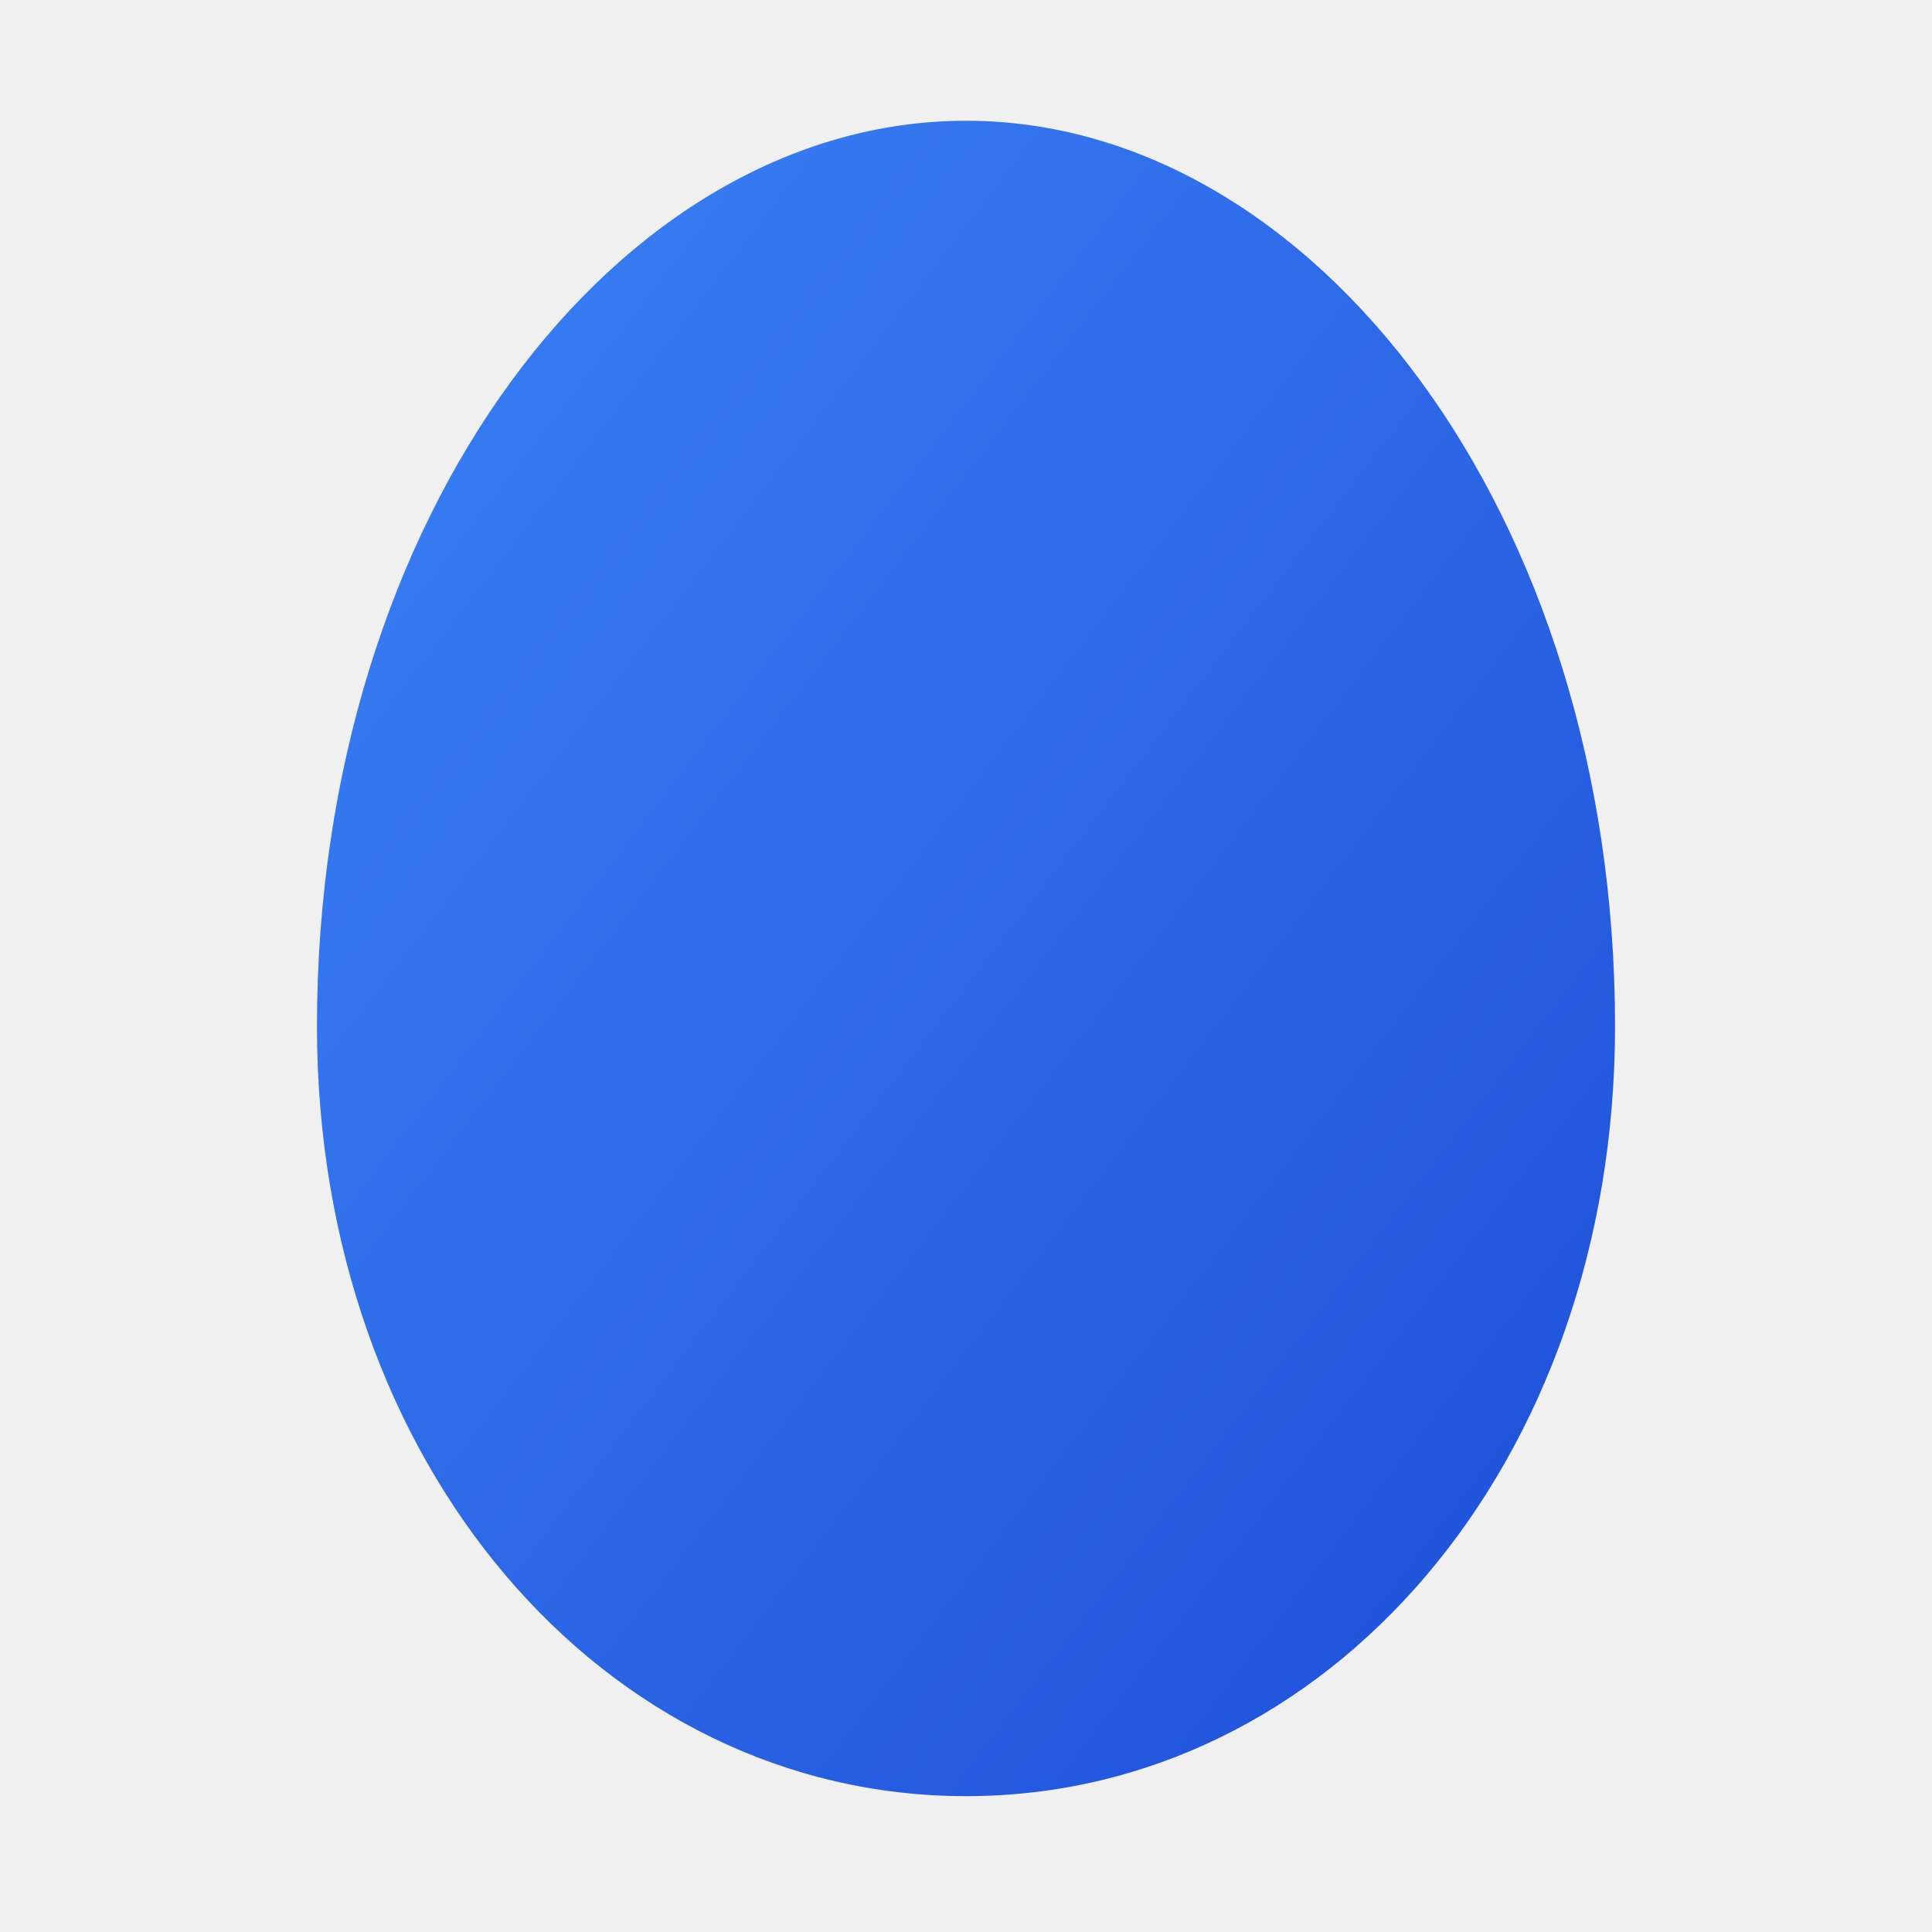
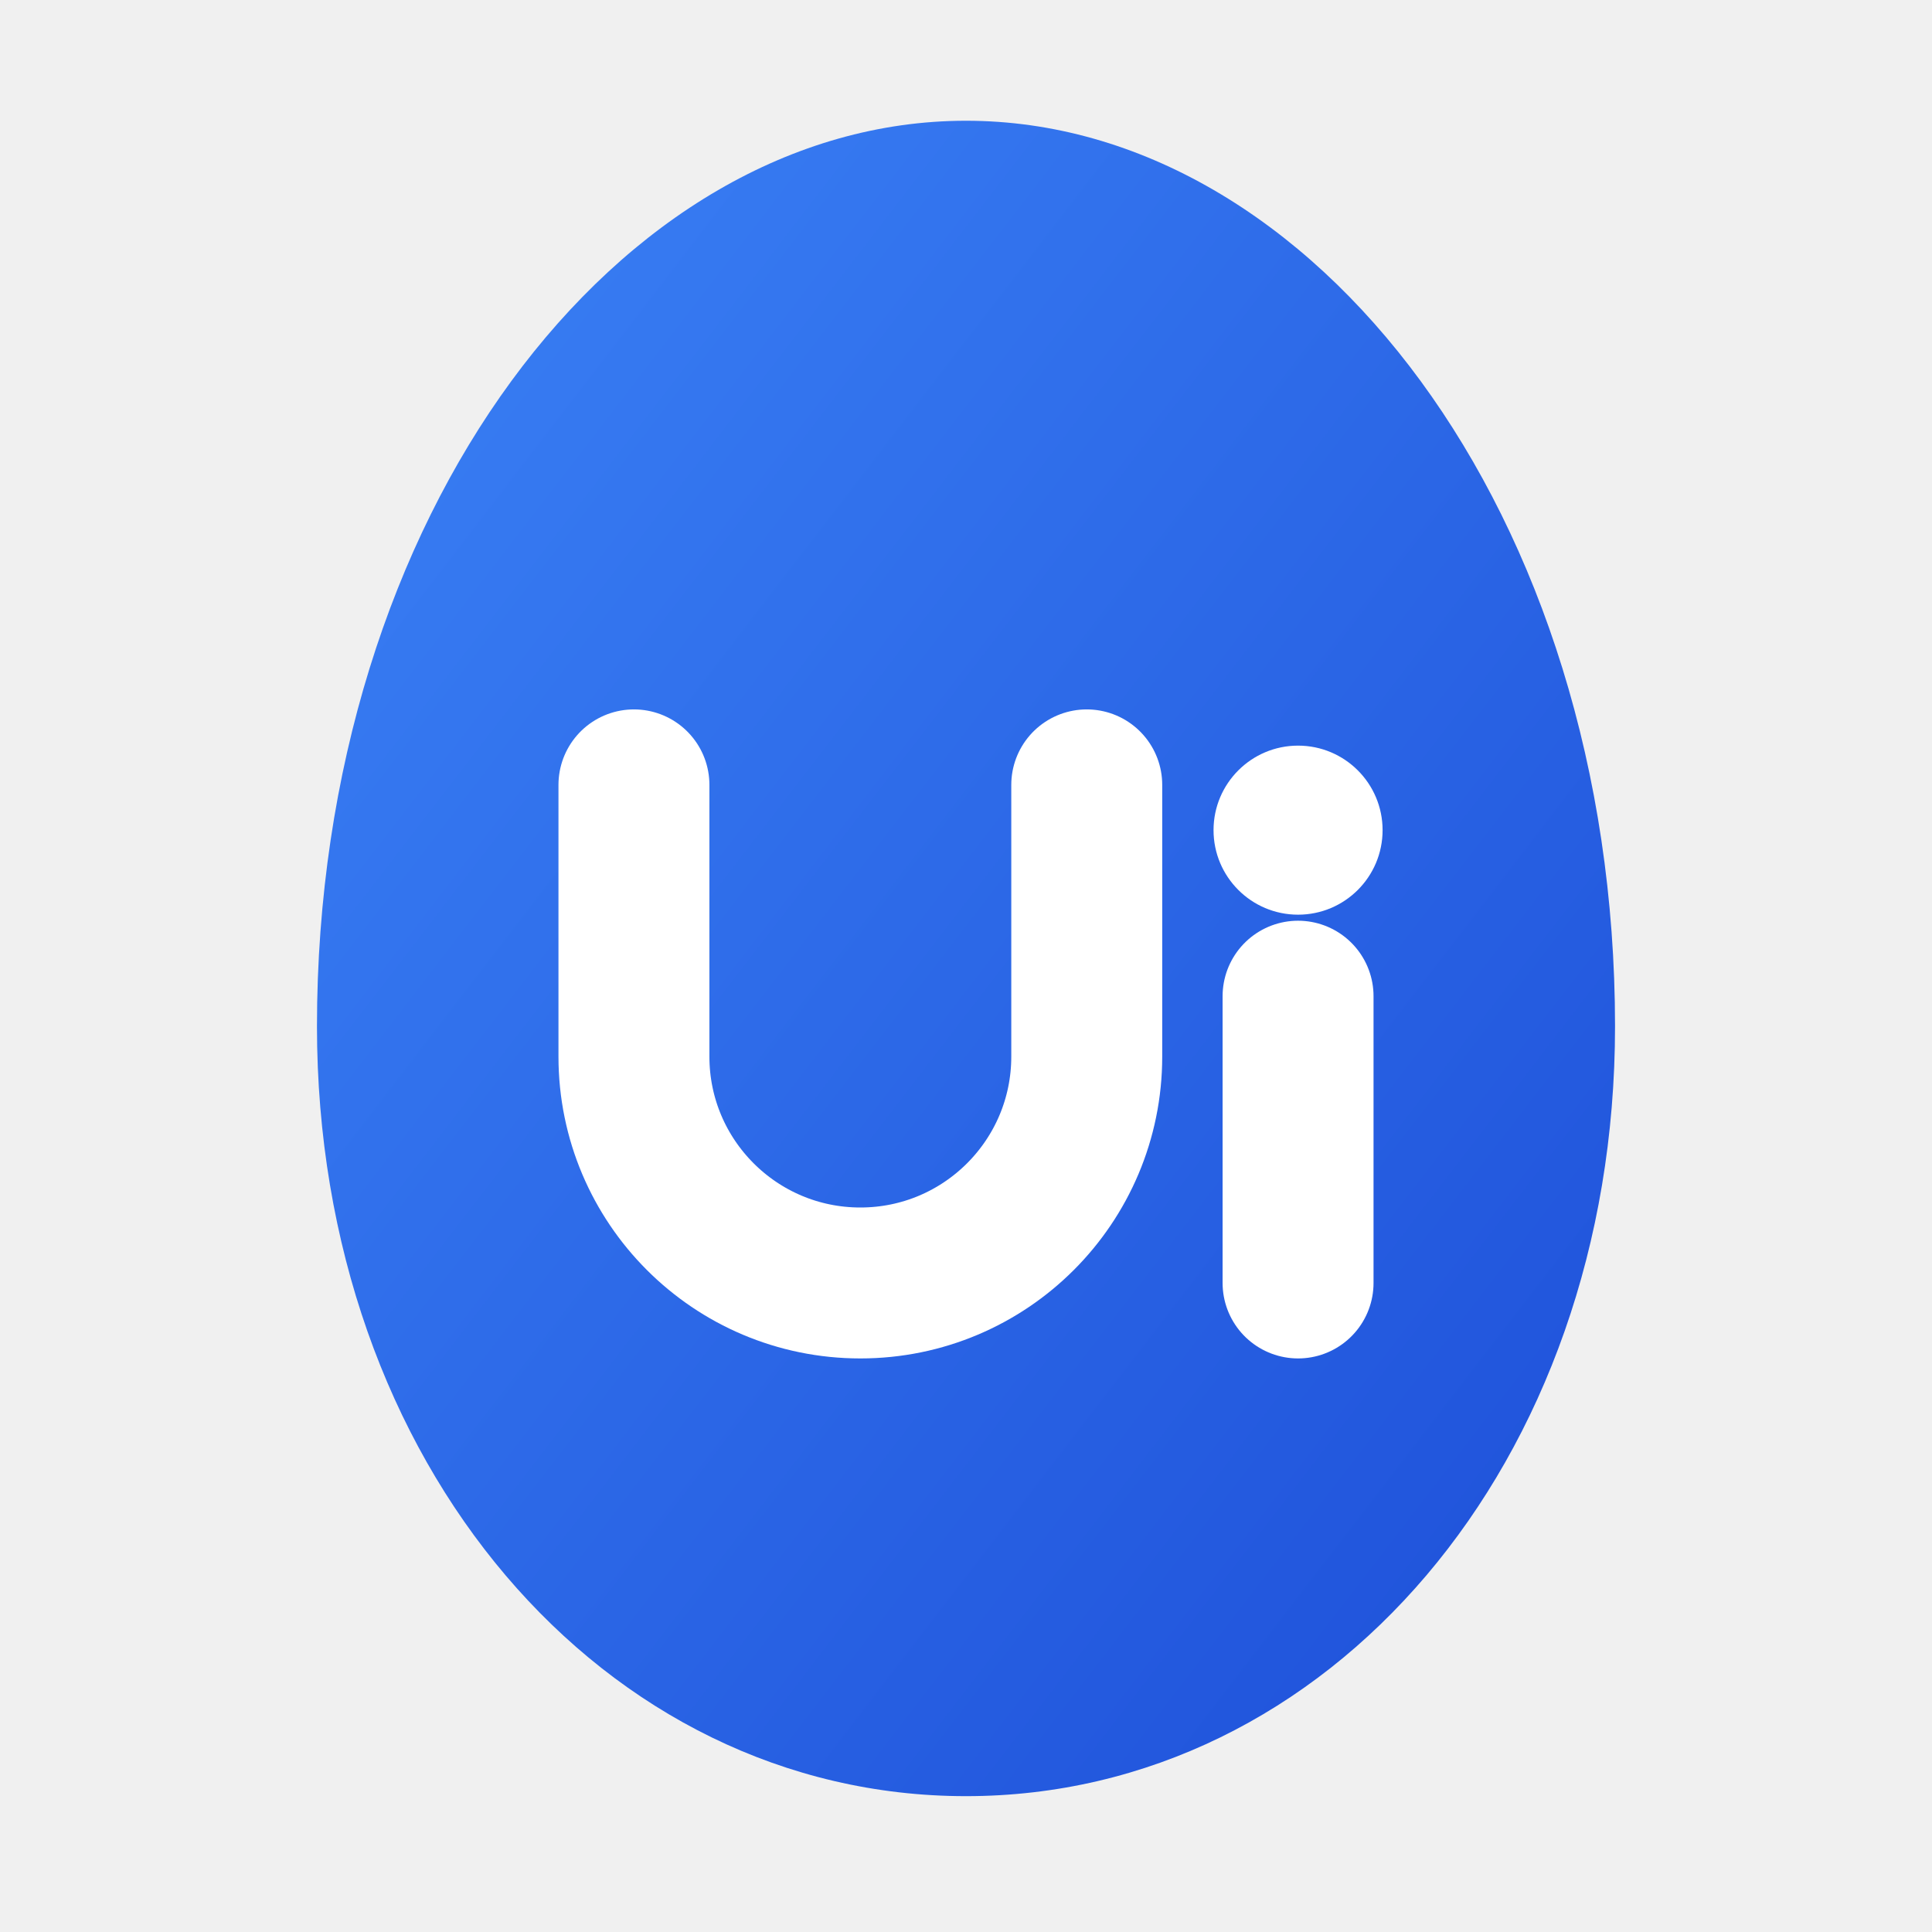
<svg xmlns="http://www.w3.org/2000/svg" viewBox="0 0 64 64" width="64" height="64" role="img" aria-label="dan-ui">
  <defs>
    <linearGradient id="dan-egg-shell" x1="0" y1="0" x2="1" y2="1">
      <stop offset="0" stop-color="#3b82f6" />
      <stop offset="1" stop-color="#1d4ed8" />
    </linearGradient>
  </defs>
  <path d="M32 4C20.5 4 10.5 17 10.5 34c0 14.5 9.5 25.5 21.5 25.5S53.5 48.5 53.5 34C53.5 17 43.5 4 32 4Z" fill="url(#dan-egg-shell)" />
+   <g fill="none" stroke="#ffffff" stroke-width="5" stroke-linecap="round" stroke-linejoin="round">
+     <path d="M21 26v9a7.5 7.5 0 0 0 15 0v-9" />
+     <path d="M43 33v9.5" />
+   </g>
+   <circle cx="43" cy="27.5" r="2.8" fill="#ffffff" />
</svg>
